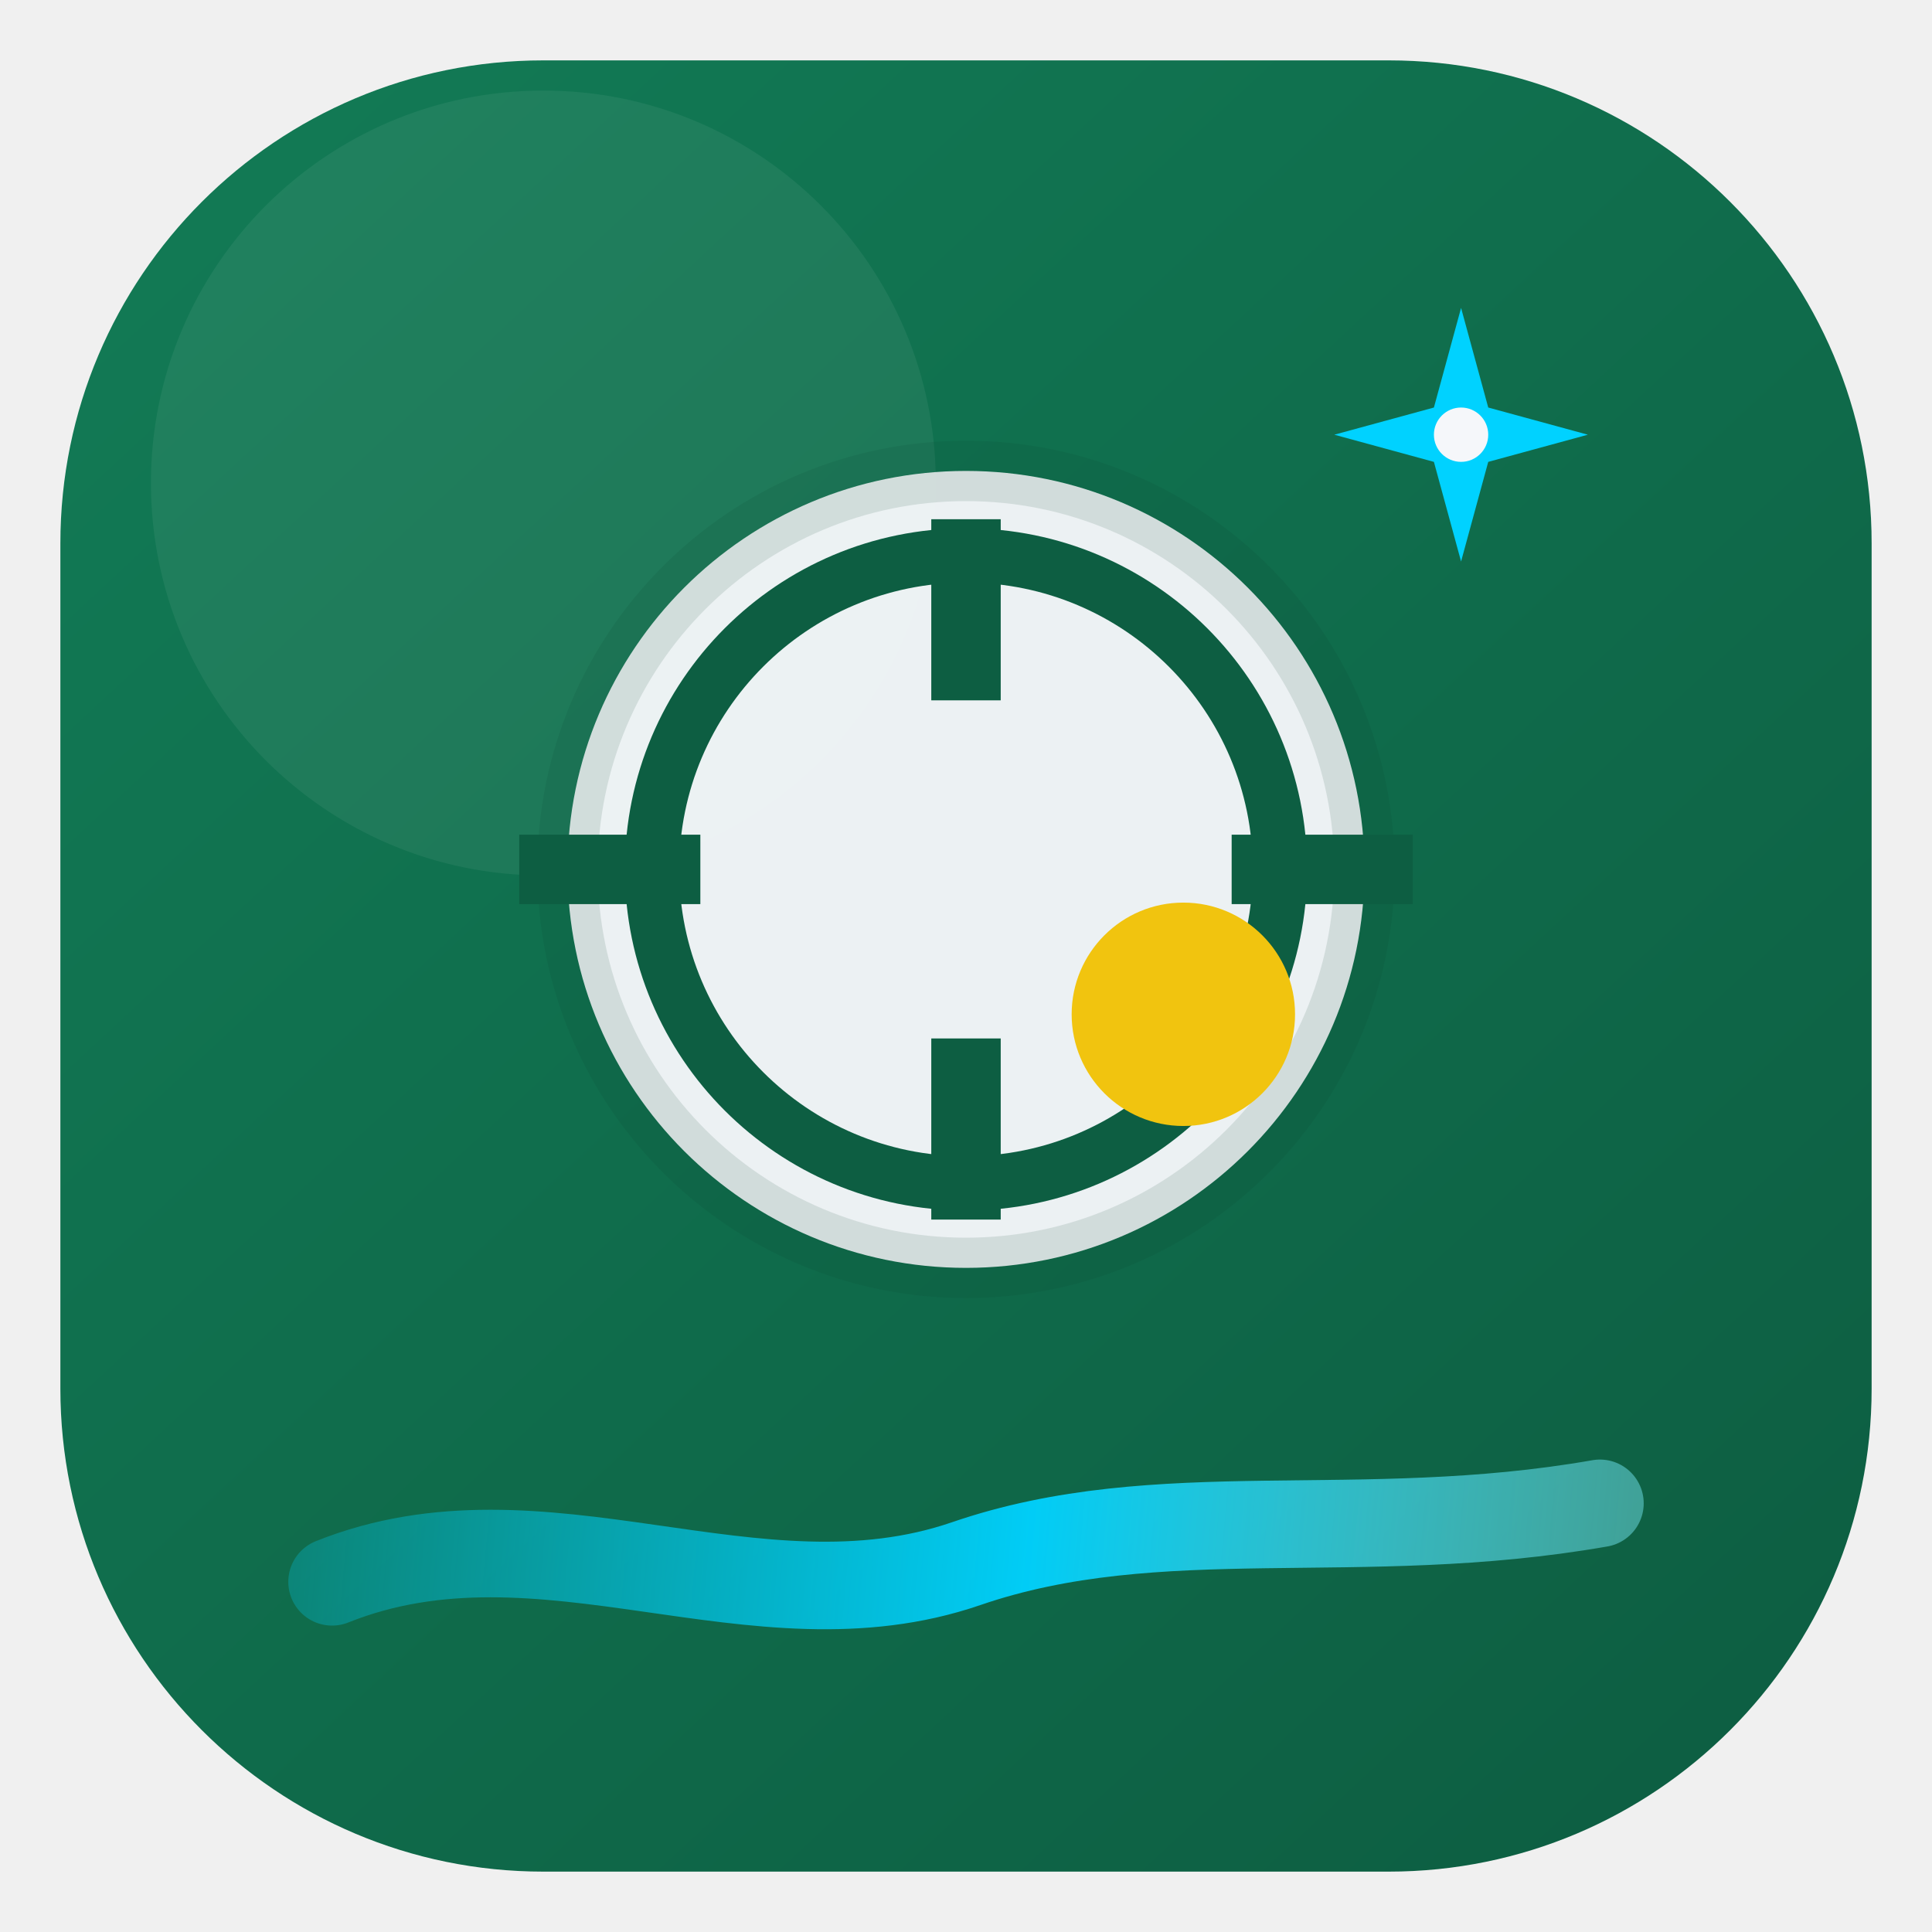
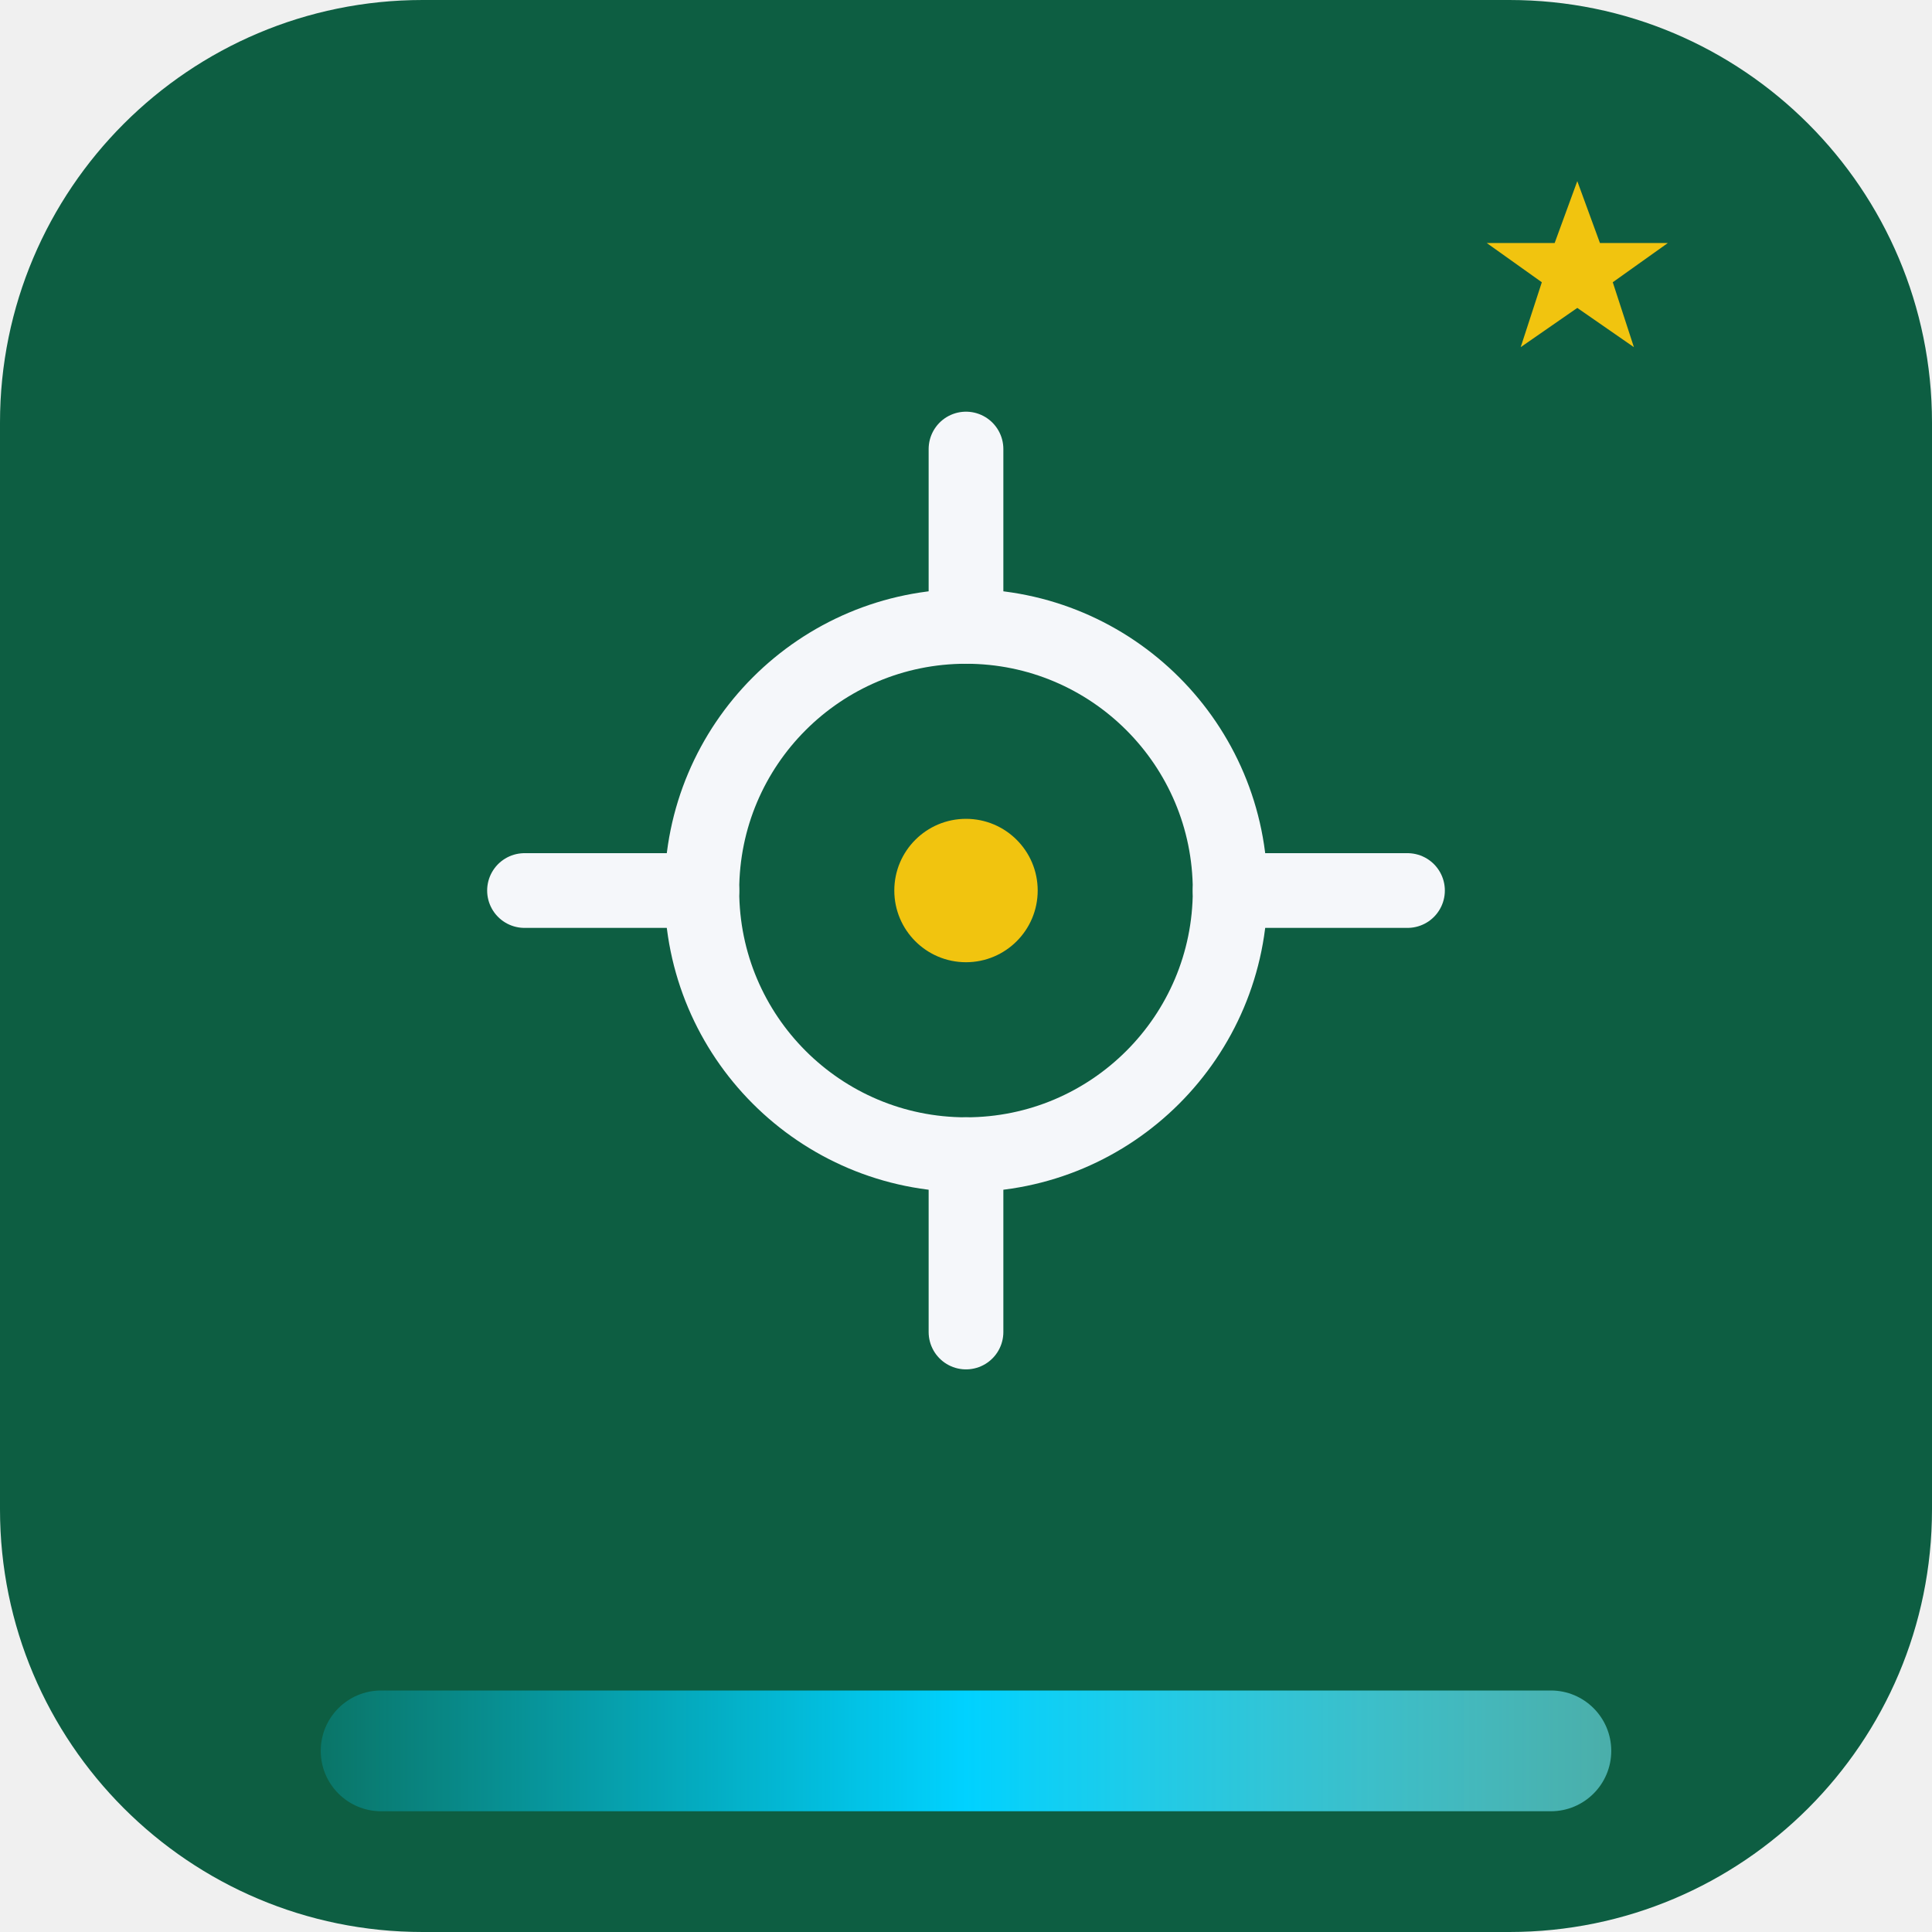
- <svg xmlns="http://www.w3.org/2000/svg" viewBox="0 0 32 32" role="img" aria-label="审微 · ShenWei">
+ <svg xmlns="http://www.w3.org/2000/svg" viewBox="0 0 512 512" role="img" aria-label="审微 · ShenWei">
  <defs>
-     <linearGradient id="sw-bg" x1="3" y1="2" x2="29" y2="30" gradientUnits="userSpaceOnUse">
-       <stop offset="0%" stop-color="#127A55" />
-       <stop offset="100%" stop-color="#0D5E42" />
-     </linearGradient>
-     <linearGradient id="sw-stream" x1="5" y1="24" x2="27" y2="26" gradientUnits="userSpaceOnUse">
-       <stop offset="0%" stop-color="#00D2FF" stop-opacity="0.25" />
-       <stop offset="55%" stop-color="#00D2FF" stop-opacity="0.95" />
-       <stop offset="100%" stop-color="#7CF0FF" stop-opacity="0.45" />
+     <linearGradient id="sw-stream" x1="85" y1="0" x2="427" y2="0" gradientUnits="userSpaceOnUse">
+       <stop offset="0%" stop-color="#00D2FF" stop-opacity="0.2" />
+       <stop offset="50%" stop-color="#00D2FF" />
+       <stop offset="100%" stop-color="#7CF0FF" stop-opacity="0.55" />
    </linearGradient>
  </defs>
-   <rect x="1" y="1" width="30" height="30" rx="8" fill="url(#sw-bg)" />
-   <circle cx="9" cy="8" r="6.5" fill="#ffffff" opacity="0.06" />
-   <circle cx="16" cy="14.4" r="6.6" fill="#F5F7FA" opacity="0.96" />
-   <circle cx="16" cy="14.4" r="6.6" fill="none" stroke="#0A3F2D" stroke-opacity="0.12" />
-   <circle cx="16" cy="14.4" r="5.2" fill="none" stroke="#0D5E42" stroke-width="0.9" />
-   <g stroke="#0D5E42" stroke-width="1.15" stroke-linecap="butt">
-     <line x1="16" y1="8.6" x2="16" y2="11.6" />
-     <line x1="16" y1="17.2" x2="16" y2="20.2" />
-     <line x1="8.6" y1="14.4" x2="11.6" y2="14.4" />
-     <line x1="20.4" y1="14.4" x2="23.4" y2="14.4" />
+   <rect width="512" height="512" rx="112" fill="#0D5E42" />
+   <g fill="none" stroke="#F5F7FA" stroke-width="19.8" stroke-linecap="round" stroke-linejoin="round">
+     <circle cx="256" cy="236" r="70" />
+     <path d="M256 119v47M256 306v47M139 236h47M326 236h47" />
  </g>
-   <circle cx="19.6" cy="16.8" r="1.85" fill="#F1C40F" />
-   <path d="M5.5 26.2 C9 24.8, 12.5 27.1, 16 25.9 C19.2 24.8, 22.5 25.6, 26.5 24.9" fill="none" stroke="url(#sw-stream)" stroke-width="1.45" stroke-linecap="round" />
-   <g transform="translate(24.2 7.2)">
-     <path d="M0-2.1 L0.45-0.45 L2.1 0 L0.45 0.45 L0 2.1 L-0.45 0.45 L-2.1 0 L-0.45-0.45 Z" fill="#00D2FF" />
-     <circle cx="0" cy="0" r="0.45" fill="#F5F7FA" />
-   </g>
+   <circle cx="256" cy="236" r="19" fill="#F1C40F" />
+   <rect x="85" y="448" width="342" height="32" rx="16" fill="url(#sw-stream)" />
+   <polygon fill="#F1C40F" transform="translate(392 48)" points="26,0 32,16.4 50,16.4 35.4,26.8 41,44 26,33.6 11,44 16.6,26.8 2,16.4 20,16.4" />
</svg>
